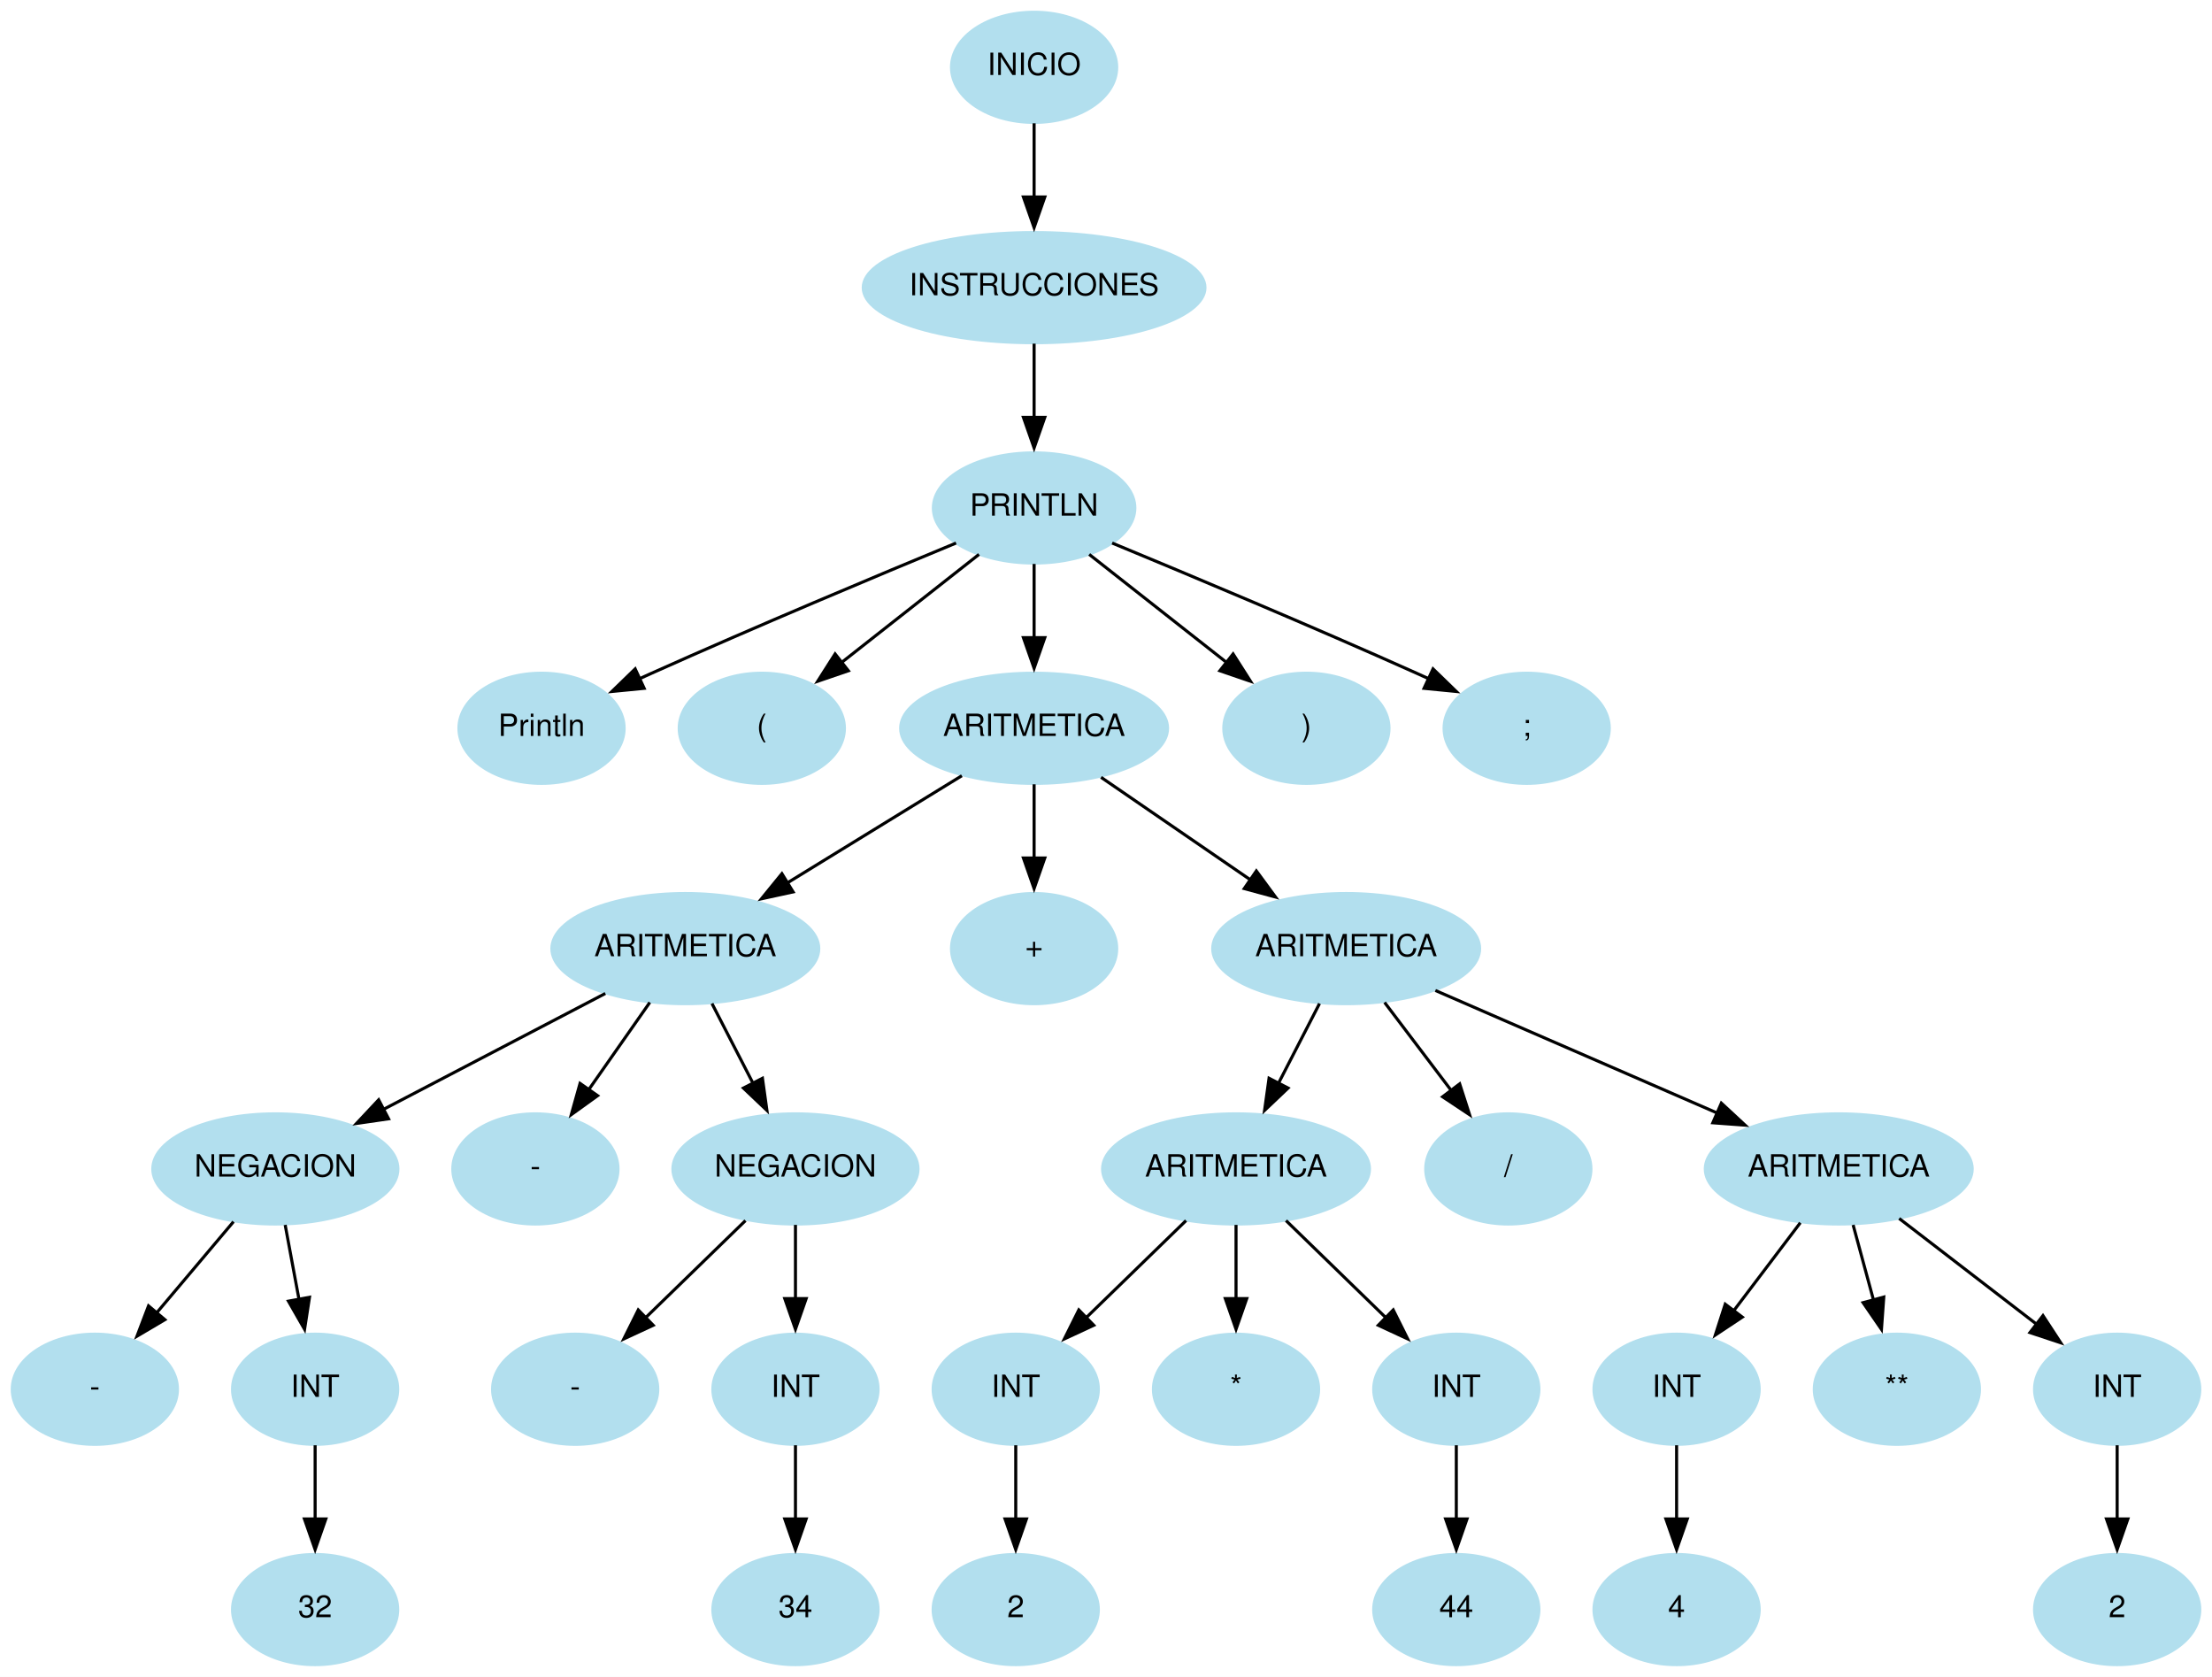
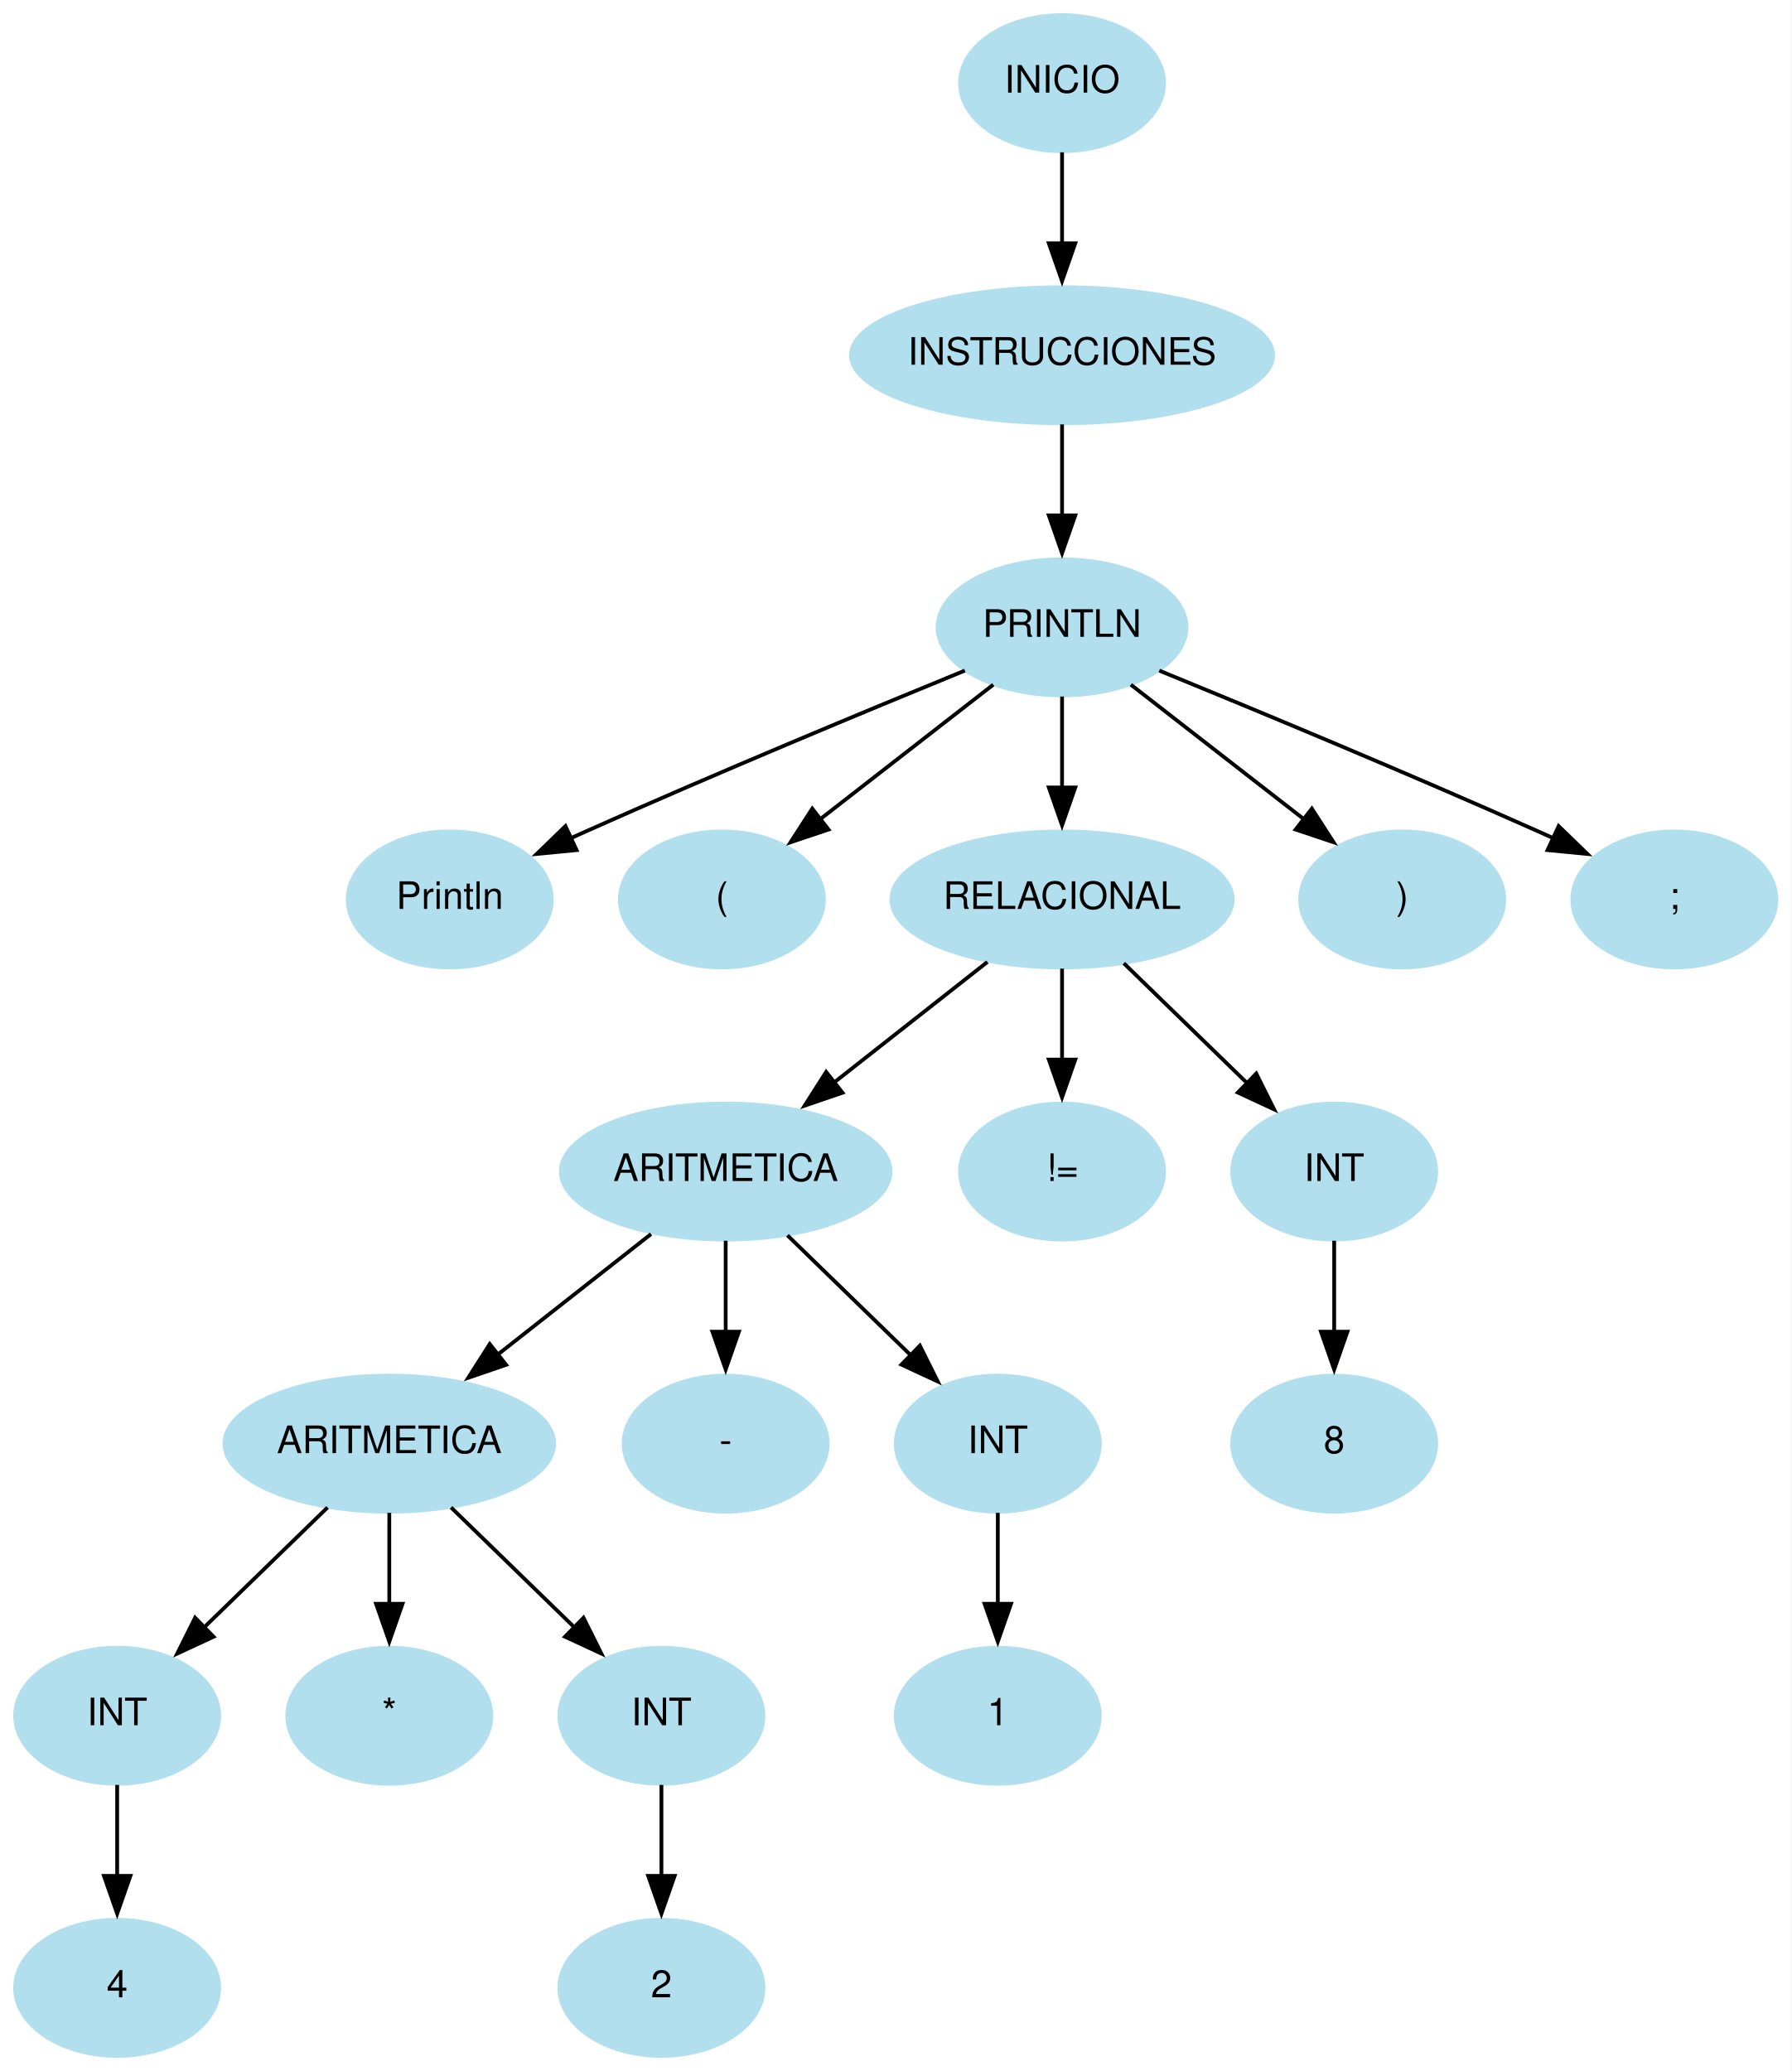
- <svg xmlns="http://www.w3.org/2000/svg" width="723pt" height="548pt" viewBox="0.00 0.00 723.00 548.00">
+ <svg xmlns="http://www.w3.org/2000/svg" width="474pt" height="548pt" viewBox="0.00 0.00 474.00 548.00">
  <g id="graph0" class="graph" transform="scale(1 1) rotate(0) translate(4 544)">
-     <polygon fill="white" stroke="none" points="-4,4 -4,-544 719,-544 719,4 -4,4" />
+     <polygon fill="white" stroke="none" points="-4,4 -4,-544 470,-544 470,4 -4,4" />
    <g id="node1" class="node">
-       <ellipse fill="#b2dfee" stroke="#b2dfee" cx="334" cy="-522" rx="27" ry="18" />
-       <text text-anchor="middle" x="334" y="-519.5" font-family="Helvetica,sans-Serif" font-size="10.00">INICIO</text>
+       <ellipse fill="#b2dfee" stroke="#b2dfee" cx="277" cy="-522" rx="27" ry="18" />
+       <text text-anchor="middle" x="277" y="-519.5" font-family="Helvetica,sans-Serif" font-size="10.00">INICIO</text>
    </g>
    <g id="node2" class="node">
-       <ellipse fill="#b2dfee" stroke="#b2dfee" cx="334" cy="-450" rx="55.85" ry="18" />
-       <text text-anchor="middle" x="334" y="-447.5" font-family="Helvetica,sans-Serif" font-size="10.00">INSTRUCCIONES</text>
+       <ellipse fill="#b2dfee" stroke="#b2dfee" cx="277" cy="-450" rx="55.85" ry="18" />
+       <text text-anchor="middle" x="277" y="-447.5" font-family="Helvetica,sans-Serif" font-size="10.00">INSTRUCCIONES</text>
    </g>
    <g id="edge1" class="edge">
-       <path fill="none" stroke="black" d="M334,-503.7C334,-496.41 334,-487.73 334,-479.54" />
-       <polygon fill="black" stroke="black" points="337.5,-479.62 334,-469.62 330.5,-479.62 337.5,-479.62" />
+       <path fill="none" stroke="black" d="M277,-503.7C277,-496.41 277,-487.73 277,-479.54" />
+       <polygon fill="black" stroke="black" points="280.5,-479.62 277,-469.62 273.5,-479.62 280.5,-479.62" />
    </g>
    <g id="node3" class="node">
-       <ellipse fill="#b2dfee" stroke="#b2dfee" cx="334" cy="-378" rx="32.93" ry="18" />
-       <text text-anchor="middle" x="334" y="-375.5" font-family="Helvetica,sans-Serif" font-size="10.00">PRINTLN</text>
+       <ellipse fill="#b2dfee" stroke="#b2dfee" cx="277" cy="-378" rx="32.93" ry="18" />
+       <text text-anchor="middle" x="277" y="-375.5" font-family="Helvetica,sans-Serif" font-size="10.00">PRINTLN</text>
    </g>
    <g id="edge2" class="edge">
-       <path fill="none" stroke="black" d="M334,-431.7C334,-424.41 334,-415.73 334,-407.54" />
-       <polygon fill="black" stroke="black" points="337.5,-407.62 334,-397.62 330.5,-407.62 337.5,-407.62" />
+       <path fill="none" stroke="black" d="M277,-431.7C277,-424.41 277,-415.73 277,-407.54" />
+       <polygon fill="black" stroke="black" points="280.5,-407.62 277,-397.62 273.5,-407.62 280.5,-407.62" />
    </g>
    <g id="node4" class="node">
-       <ellipse fill="#b2dfee" stroke="#b2dfee" cx="173" cy="-306" rx="27" ry="18" />
-       <text text-anchor="middle" x="173" y="-303.5" font-family="Helvetica,sans-Serif" font-size="10.00">Println</text>
+       <ellipse fill="#b2dfee" stroke="#b2dfee" cx="115" cy="-306" rx="27" ry="18" />
+       <text text-anchor="middle" x="115" y="-303.5" font-family="Helvetica,sans-Serif" font-size="10.00">Println</text>
    </g>
    <g id="edge3" class="edge">
-       <path fill="none" stroke="black" d="M308.49,-366.54C283.14,-356.05 243.2,-339.32 209,-324 207.69,-323.41 206.35,-322.81 205,-322.19" />
-       <polygon fill="black" stroke="black" points="206.55,-319.06 196.01,-318.03 203.61,-325.41 206.55,-319.06" />
+       <path fill="none" stroke="black" d="M251.28,-366.56C225.72,-356.1 185.46,-339.37 151,-324 149.69,-323.41 148.35,-322.81 147,-322.2" />
+       <polygon fill="black" stroke="black" points="148.55,-319.06 138.01,-318.04 145.61,-325.41 148.55,-319.06" />
    </g>
    <g id="node5" class="node">
-       <ellipse fill="#b2dfee" stroke="#b2dfee" cx="245" cy="-306" rx="27" ry="18" />
-       <text text-anchor="middle" x="245" y="-303.5" font-family="Helvetica,sans-Serif" font-size="10.00">(</text>
+       <ellipse fill="#b2dfee" stroke="#b2dfee" cx="187" cy="-306" rx="27" ry="18" />
+       <text text-anchor="middle" x="187" y="-303.5" font-family="Helvetica,sans-Serif" font-size="10.00">(</text>
    </g>
    <g id="edge4" class="edge">
-       <path fill="none" stroke="black" d="M315.99,-362.83C303.07,-352.68 285.48,-338.83 271.03,-327.47" />
-       <polygon fill="black" stroke="black" points="273.29,-324.8 263.27,-321.37 268.96,-330.3 273.29,-324.8" />
+       <path fill="none" stroke="black" d="M258.79,-362.83C245.64,-352.61 227.7,-338.66 213.04,-327.26" />
+       <polygon fill="black" stroke="black" points="215.21,-324.5 205.16,-321.13 210.91,-330.03 215.21,-324.5" />
    </g>
    <g id="node6" class="node">
-       <ellipse fill="#b2dfee" stroke="#b2dfee" cx="334" cy="-306" rx="43.62" ry="18" />
-       <text text-anchor="middle" x="334" y="-303.5" font-family="Helvetica,sans-Serif" font-size="10.00">ARITMETICA</text>
+       <ellipse fill="#b2dfee" stroke="#b2dfee" cx="277" cy="-306" rx="45.15" ry="18" />
+       <text text-anchor="middle" x="277" y="-303.5" font-family="Helvetica,sans-Serif" font-size="10.00">RELACIONAL</text>
    </g>
    <g id="edge5" class="edge">
-       <path fill="none" stroke="black" d="M334,-359.7C334,-352.41 334,-343.73 334,-335.54" />
-       <polygon fill="black" stroke="black" points="337.5,-335.62 334,-325.62 330.5,-335.62 337.5,-335.62" />
+       <path fill="none" stroke="black" d="M277,-359.7C277,-352.41 277,-343.73 277,-335.54" />
+       <polygon fill="black" stroke="black" points="280.5,-335.62 277,-325.62 273.5,-335.62 280.5,-335.62" />
    </g>
-     <g id="node32" class="node">
-       <ellipse fill="#b2dfee" stroke="#b2dfee" cx="423" cy="-306" rx="27" ry="18" />
-       <text text-anchor="middle" x="423" y="-303.5" font-family="Helvetica,sans-Serif" font-size="10.00">)</text>
+     <g id="node20" class="node">
+       <ellipse fill="#b2dfee" stroke="#b2dfee" cx="367" cy="-306" rx="27" ry="18" />
+       <text text-anchor="middle" x="367" y="-303.5" font-family="Helvetica,sans-Serif" font-size="10.00">)</text>
    </g>
-     <g id="edge31" class="edge">
-       <path fill="none" stroke="black" d="M352.01,-362.83C364.93,-352.68 382.52,-338.83 396.97,-327.47" />
-       <polygon fill="black" stroke="black" points="399.04,-330.3 404.73,-321.37 394.71,-324.8 399.04,-330.3" />
+     <g id="edge19" class="edge">
+       <path fill="none" stroke="black" d="M295.21,-362.83C308.36,-352.61 326.3,-338.66 340.96,-327.26" />
+       <polygon fill="black" stroke="black" points="343.09,-330.03 348.84,-321.13 338.79,-324.5 343.09,-330.03" />
    </g>
-     <g id="node33" class="node">
-       <ellipse fill="#b2dfee" stroke="#b2dfee" cx="495" cy="-306" rx="27" ry="18" />
-       <text text-anchor="middle" x="495" y="-303.5" font-family="Helvetica,sans-Serif" font-size="10.00">;</text>
+     <g id="node21" class="node">
+       <ellipse fill="#b2dfee" stroke="#b2dfee" cx="439" cy="-306" rx="27" ry="18" />
+       <text text-anchor="middle" x="439" y="-303.5" font-family="Helvetica,sans-Serif" font-size="10.00">;</text>
    </g>
-     <g id="edge32" class="edge">
-       <path fill="none" stroke="black" d="M359.51,-366.54C384.86,-356.05 424.8,-339.32 459,-324 460.31,-323.41 461.65,-322.81 463,-322.19" />
-       <polygon fill="black" stroke="black" points="464.39,-325.41 471.99,-318.03 461.45,-319.06 464.39,-325.41" />
+     <g id="edge20" class="edge">
+       <path fill="none" stroke="black" d="M302.72,-366.56C328.28,-356.1 368.54,-339.37 403,-324 404.31,-323.41 405.65,-322.81 407,-322.2" />
+       <polygon fill="black" stroke="black" points="408.39,-325.41 415.99,-318.04 405.45,-319.06 408.39,-325.41" />
    </g>
    <g id="node7" class="node">
-       <ellipse fill="#b2dfee" stroke="#b2dfee" cx="220" cy="-234" rx="43.62" ry="18" />
-       <text text-anchor="middle" x="220" y="-231.5" font-family="Helvetica,sans-Serif" font-size="10.00">ARITMETICA</text>
+       <ellipse fill="#b2dfee" stroke="#b2dfee" cx="188" cy="-234" rx="43.62" ry="18" />
+       <text text-anchor="middle" x="188" y="-231.5" font-family="Helvetica,sans-Serif" font-size="10.00">ARITMETICA</text>
    </g>
    <g id="edge6" class="edge">
-       <path fill="none" stroke="black" d="M310.38,-290.5C293.87,-280.36 271.6,-266.68 253.29,-255.44" />
-       <polygon fill="black" stroke="black" points="255.23,-252.53 244.88,-250.28 251.57,-258.49 255.23,-252.53" />
+       <path fill="none" stroke="black" d="M257.25,-289.46C245.26,-280.04 229.77,-267.85 216.48,-257.4" />
+       <polygon fill="black" stroke="black" points="218.91,-254.86 208.89,-251.43 214.58,-260.36 218.91,-254.86" />
    </g>
    <g id="node17" class="node">
-       <ellipse fill="#b2dfee" stroke="#b2dfee" cx="334" cy="-234" rx="27" ry="18" />
-       <text text-anchor="middle" x="334" y="-231.5" font-family="Helvetica,sans-Serif" font-size="10.00">+</text>
+       <ellipse fill="#b2dfee" stroke="#b2dfee" cx="277" cy="-234" rx="27" ry="18" />
+       <text text-anchor="middle" x="277" y="-231.5" font-family="Helvetica,sans-Serif" font-size="10.00">!=</text>
    </g>
    <g id="edge16" class="edge">
-       <path fill="none" stroke="black" d="M334,-287.7C334,-280.41 334,-271.73 334,-263.54" />
-       <polygon fill="black" stroke="black" points="337.5,-263.62 334,-253.62 330.5,-263.62 337.5,-263.62" />
+       <path fill="none" stroke="black" d="M277,-287.7C277,-280.41 277,-271.73 277,-263.54" />
+       <polygon fill="black" stroke="black" points="280.5,-263.62 277,-253.62 273.5,-263.62 280.5,-263.62" />
    </g>
    <g id="node18" class="node">
-       <ellipse fill="#b2dfee" stroke="#b2dfee" cx="436" cy="-234" rx="43.62" ry="18" />
-       <text text-anchor="middle" x="436" y="-231.5" font-family="Helvetica,sans-Serif" font-size="10.00">ARITMETICA</text>
+       <ellipse fill="#b2dfee" stroke="#b2dfee" cx="349" cy="-234" rx="27" ry="18" />
+       <text text-anchor="middle" x="349" y="-231.5" font-family="Helvetica,sans-Serif" font-size="10.00">INT</text>
    </g>
    <g id="edge17" class="edge">
-       <path fill="none" stroke="black" d="M355.88,-289.98C370.13,-280.2 388.95,-267.29 404.76,-256.44" />
-       <polygon fill="black" stroke="black" points="406.64,-259.39 412.91,-250.85 402.68,-253.62 406.64,-259.39" />
+       <path fill="none" stroke="black" d="M293.34,-289.12C303.03,-279.69 315.46,-267.61 326.12,-257.25" />
+       <polygon fill="black" stroke="black" points="328.38,-259.93 333.11,-250.45 323.5,-254.91 328.38,-259.93" />
    </g>
    <g id="node8" class="node">
-       <ellipse fill="#b2dfee" stroke="#b2dfee" cx="86" cy="-162" rx="40.06" ry="18" />
-       <text text-anchor="middle" x="86" y="-159.5" font-family="Helvetica,sans-Serif" font-size="10.00">NEGACION</text>
+       <ellipse fill="#b2dfee" stroke="#b2dfee" cx="99" cy="-162" rx="43.62" ry="18" />
+       <text text-anchor="middle" x="99" y="-159.5" font-family="Helvetica,sans-Serif" font-size="10.00">ARITMETICA</text>
    </g>
    <g id="edge7" class="edge">
-       <path fill="none" stroke="black" d="M193.85,-219.34C173.11,-208.5 143.92,-193.26 121.14,-181.36" />
-       <polygon fill="black" stroke="black" points="123.01,-178.38 112.52,-176.86 119.77,-184.59 123.01,-178.38" />
+       <path fill="none" stroke="black" d="M168.25,-217.46C156.26,-208.04 140.77,-195.85 127.48,-185.4" />
+       <polygon fill="black" stroke="black" points="129.91,-182.86 119.89,-179.43 125.58,-188.36 129.91,-182.86" />
    </g>
-     <g id="node12" class="node">
-       <ellipse fill="#b2dfee" stroke="#b2dfee" cx="171" cy="-162" rx="27" ry="18" />
-       <text text-anchor="middle" x="171" y="-159.5" font-family="Helvetica,sans-Serif" font-size="10.00">-</text>
+     <g id="node14" class="node">
+       <ellipse fill="#b2dfee" stroke="#b2dfee" cx="188" cy="-162" rx="27" ry="18" />
+       <text text-anchor="middle" x="188" y="-159.5" font-family="Helvetica,sans-Serif" font-size="10.00">-</text>
    </g>
-     <g id="edge11" class="edge">
-       <path fill="none" stroke="black" d="M208.39,-216.41C202.42,-207.89 195.03,-197.33 188.4,-187.86" />
-       <polygon fill="black" stroke="black" points="191.33,-185.94 182.73,-179.75 185.59,-189.95 191.33,-185.94" />
+     <g id="edge13" class="edge">
+       <path fill="none" stroke="black" d="M188,-215.7C188,-208.41 188,-199.73 188,-191.54" />
+       <polygon fill="black" stroke="black" points="191.5,-191.62 188,-181.62 184.5,-191.62 191.5,-191.62" />
    </g>
-     <g id="node13" class="node">
-       <ellipse fill="#b2dfee" stroke="#b2dfee" cx="256" cy="-162" rx="40.06" ry="18" />
-       <text text-anchor="middle" x="256" y="-159.5" font-family="Helvetica,sans-Serif" font-size="10.00">NEGACION</text>
+     <g id="node15" class="node">
+       <ellipse fill="#b2dfee" stroke="#b2dfee" cx="260" cy="-162" rx="27" ry="18" />
+       <text text-anchor="middle" x="260" y="-159.5" font-family="Helvetica,sans-Serif" font-size="10.00">INT</text>
    </g>
-     <g id="edge12" class="edge">
-       <path fill="none" stroke="black" d="M228.71,-216.05C232.74,-208.23 237.62,-198.75 242.13,-189.98" />
-       <polygon fill="black" stroke="black" points="245.21,-191.63 246.67,-181.13 238.99,-188.43 245.21,-191.63" />
+     <g id="edge14" class="edge">
+       <path fill="none" stroke="black" d="M204.34,-217.12C214.03,-207.69 226.46,-195.61 237.12,-185.25" />
+       <polygon fill="black" stroke="black" points="239.38,-187.93 244.11,-178.45 234.5,-182.91 239.38,-187.93" />
    </g>
    <g id="node9" class="node">
      <ellipse fill="#b2dfee" stroke="#b2dfee" cx="27" cy="-90" rx="27" ry="18" />
-       <text text-anchor="middle" x="27" y="-87.5" font-family="Helvetica,sans-Serif" font-size="10.00">-</text>
+       <text text-anchor="middle" x="27" y="-87.5" font-family="Helvetica,sans-Serif" font-size="10.00">INT</text>
    </g>
    <g id="edge8" class="edge">
-       <path fill="none" stroke="black" d="M72.32,-144.76C64.81,-135.86 55.36,-124.65 47.04,-114.78" />
-       <polygon fill="black" stroke="black" points="49.9,-112.74 40.78,-107.35 44.55,-117.25 49.9,-112.74" />
+       <path fill="none" stroke="black" d="M82.66,-145.12C72.97,-135.69 60.54,-123.61 49.88,-113.25" />
+       <polygon fill="black" stroke="black" points="52.5,-110.91 42.89,-106.45 47.62,-115.93 52.5,-110.91" />
+     </g>
+     <g id="node11" class="node">
+       <ellipse fill="#b2dfee" stroke="#b2dfee" cx="99" cy="-90" rx="27" ry="18" />
+       <text text-anchor="middle" x="99" y="-87.5" font-family="Helvetica,sans-Serif" font-size="10.00">*</text>
+     </g>
+     <g id="edge10" class="edge">
+       <path fill="none" stroke="black" d="M99,-143.7C99,-136.41 99,-127.73 99,-119.54" />
+       <polygon fill="black" stroke="black" points="102.5,-119.62 99,-109.62 95.5,-119.62 102.5,-119.62" />
+     </g>
+     <g id="node12" class="node">
+       <ellipse fill="#b2dfee" stroke="#b2dfee" cx="171" cy="-90" rx="27" ry="18" />
+       <text text-anchor="middle" x="171" y="-87.5" font-family="Helvetica,sans-Serif" font-size="10.00">INT</text>
+     </g>
+     <g id="edge11" class="edge">
+       <path fill="none" stroke="black" d="M115.34,-145.12C125.03,-135.69 137.46,-123.61 148.12,-113.25" />
+       <polygon fill="black" stroke="black" points="150.38,-115.93 155.11,-106.45 145.5,-110.91 150.38,-115.93" />
    </g>
    <g id="node10" class="node">
-       <ellipse fill="#b2dfee" stroke="#b2dfee" cx="99" cy="-90" rx="27" ry="18" />
-       <text text-anchor="middle" x="99" y="-87.5" font-family="Helvetica,sans-Serif" font-size="10.00">INT</text>
+       <ellipse fill="#b2dfee" stroke="#b2dfee" cx="27" cy="-18" rx="27" ry="18" />
+       <text text-anchor="middle" x="27" y="-15.5" font-family="Helvetica,sans-Serif" font-size="10.00">4</text>
    </g>
    <g id="edge9" class="edge">
-       <path fill="none" stroke="black" d="M89.21,-143.7C90.58,-136.32 92.22,-127.52 93.75,-119.25" />
-       <polygon fill="black" stroke="black" points="97.16,-120.06 95.55,-109.59 90.28,-118.79 97.16,-120.06" />
+       <path fill="none" stroke="black" d="M27,-71.7C27,-64.41 27,-55.73 27,-47.54" />
+       <polygon fill="black" stroke="black" points="30.5,-47.62 27,-37.62 23.5,-47.62 30.5,-47.62" />
    </g>
-     <g id="node11" class="node">
-       <ellipse fill="#b2dfee" stroke="#b2dfee" cx="99" cy="-18" rx="27" ry="18" />
-       <text text-anchor="middle" x="99" y="-15.5" font-family="Helvetica,sans-Serif" font-size="10.00">32</text>
+     <g id="node13" class="node">
+       <ellipse fill="#b2dfee" stroke="#b2dfee" cx="171" cy="-18" rx="27" ry="18" />
+       <text text-anchor="middle" x="171" y="-15.5" font-family="Helvetica,sans-Serif" font-size="10.00">2</text>
    </g>
-     <g id="edge10" class="edge">
-       <path fill="none" stroke="black" d="M99,-71.7C99,-64.41 99,-55.73 99,-47.54" />
-       <polygon fill="black" stroke="black" points="102.5,-47.62 99,-37.62 95.5,-47.62 102.5,-47.62" />
-     </g>
-     <g id="node14" class="node">
-       <ellipse fill="#b2dfee" stroke="#b2dfee" cx="184" cy="-90" rx="27" ry="18" />
-       <text text-anchor="middle" x="184" y="-87.5" font-family="Helvetica,sans-Serif" font-size="10.00">-</text>
-     </g>
-     <g id="edge13" class="edge">
-       <path fill="none" stroke="black" d="M239.66,-145.12C229.97,-135.69 217.54,-123.61 206.88,-113.25" />
-       <polygon fill="black" stroke="black" points="209.5,-110.91 199.89,-106.45 204.62,-115.93 209.5,-110.91" />
-     </g>
-     <g id="node15" class="node">
-       <ellipse fill="#b2dfee" stroke="#b2dfee" cx="256" cy="-90" rx="27" ry="18" />
-       <text text-anchor="middle" x="256" y="-87.5" font-family="Helvetica,sans-Serif" font-size="10.00">INT</text>
-     </g>
-     <g id="edge14" class="edge">
-       <path fill="none" stroke="black" d="M256,-143.7C256,-136.41 256,-127.73 256,-119.54" />
-       <polygon fill="black" stroke="black" points="259.5,-119.62 256,-109.62 252.5,-119.62 259.5,-119.62" />
+     <g id="edge12" class="edge">
+       <path fill="none" stroke="black" d="M171,-71.7C171,-64.41 171,-55.73 171,-47.54" />
+       <polygon fill="black" stroke="black" points="174.5,-47.62 171,-37.62 167.5,-47.62 174.5,-47.62" />
    </g>
    <g id="node16" class="node">
-       <ellipse fill="#b2dfee" stroke="#b2dfee" cx="256" cy="-18" rx="27" ry="18" />
-       <text text-anchor="middle" x="256" y="-15.5" font-family="Helvetica,sans-Serif" font-size="10.00">34</text>
+       <ellipse fill="#b2dfee" stroke="#b2dfee" cx="260" cy="-90" rx="27" ry="18" />
+       <text text-anchor="middle" x="260" y="-87.5" font-family="Helvetica,sans-Serif" font-size="10.00">1</text>
    </g>
    <g id="edge15" class="edge">
-       <path fill="none" stroke="black" d="M256,-71.7C256,-64.41 256,-55.73 256,-47.54" />
-       <polygon fill="black" stroke="black" points="259.5,-47.62 256,-37.62 252.5,-47.62 259.5,-47.62" />
+       <path fill="none" stroke="black" d="M260,-143.7C260,-136.41 260,-127.73 260,-119.54" />
+       <polygon fill="black" stroke="black" points="263.5,-119.62 260,-109.62 256.5,-119.62 263.5,-119.62" />
    </g>
    <g id="node19" class="node">
-       <ellipse fill="#b2dfee" stroke="#b2dfee" cx="400" cy="-162" rx="43.62" ry="18" />
-       <text text-anchor="middle" x="400" y="-159.5" font-family="Helvetica,sans-Serif" font-size="10.00">ARITMETICA</text>
+       <ellipse fill="#b2dfee" stroke="#b2dfee" cx="349" cy="-162" rx="27" ry="18" />
+       <text text-anchor="middle" x="349" y="-159.5" font-family="Helvetica,sans-Serif" font-size="10.00">8</text>
    </g>
    <g id="edge18" class="edge">
-       <path fill="none" stroke="black" d="M427.29,-216.05C423.26,-208.23 418.38,-198.75 413.87,-189.98" />
-       <polygon fill="black" stroke="black" points="417.01,-188.43 409.33,-181.13 410.79,-191.63 417.01,-188.43" />
-     </g>
-     <g id="node25" class="node">
-       <ellipse fill="#b2dfee" stroke="#b2dfee" cx="489" cy="-162" rx="27" ry="18" />
-       <text text-anchor="middle" x="489" y="-159.5" font-family="Helvetica,sans-Serif" font-size="10.00">/</text>
-     </g>
-     <g id="edge24" class="edge">
-       <path fill="none" stroke="black" d="M448.56,-216.41C455.08,-207.8 463.17,-197.11 470.4,-187.56" />
-       <polygon fill="black" stroke="black" points="473.1,-189.8 476.34,-179.72 467.52,-185.58 473.1,-189.8" />
-     </g>
-     <g id="node26" class="node">
-       <ellipse fill="#b2dfee" stroke="#b2dfee" cx="597" cy="-162" rx="43.62" ry="18" />
-       <text text-anchor="middle" x="597" y="-159.5" font-family="Helvetica,sans-Serif" font-size="10.00">ARITMETICA</text>
-     </g>
-     <g id="edge25" class="edge">
-       <path fill="none" stroke="black" d="M465.16,-220.32C490.95,-209.11 528.81,-192.65 557.35,-180.24" />
-       <polygon fill="black" stroke="black" points="558.63,-183.5 566.4,-176.3 555.84,-177.08 558.63,-183.5" />
-     </g>
-     <g id="node20" class="node">
-       <ellipse fill="#b2dfee" stroke="#b2dfee" cx="328" cy="-90" rx="27" ry="18" />
-       <text text-anchor="middle" x="328" y="-87.5" font-family="Helvetica,sans-Serif" font-size="10.00">INT</text>
-     </g>
-     <g id="edge19" class="edge">
-       <path fill="none" stroke="black" d="M383.66,-145.12C373.97,-135.69 361.54,-123.61 350.88,-113.25" />
-       <polygon fill="black" stroke="black" points="353.5,-110.91 343.89,-106.45 348.62,-115.93 353.5,-110.91" />
-     </g>
-     <g id="node22" class="node">
-       <ellipse fill="#b2dfee" stroke="#b2dfee" cx="400" cy="-90" rx="27" ry="18" />
-       <text text-anchor="middle" x="400" y="-87.5" font-family="Helvetica,sans-Serif" font-size="10.00">*</text>
-     </g>
-     <g id="edge21" class="edge">
-       <path fill="none" stroke="black" d="M400,-143.7C400,-136.41 400,-127.73 400,-119.54" />
-       <polygon fill="black" stroke="black" points="403.5,-119.62 400,-109.62 396.5,-119.62 403.5,-119.62" />
-     </g>
-     <g id="node23" class="node">
-       <ellipse fill="#b2dfee" stroke="#b2dfee" cx="472" cy="-90" rx="27" ry="18" />
-       <text text-anchor="middle" x="472" y="-87.5" font-family="Helvetica,sans-Serif" font-size="10.00">INT</text>
-     </g>
-     <g id="edge22" class="edge">
-       <path fill="none" stroke="black" d="M416.34,-145.12C426.03,-135.69 438.46,-123.61 449.12,-113.25" />
-       <polygon fill="black" stroke="black" points="451.38,-115.93 456.11,-106.45 446.5,-110.91 451.38,-115.93" />
-     </g>
-     <g id="node21" class="node">
-       <ellipse fill="#b2dfee" stroke="#b2dfee" cx="328" cy="-18" rx="27" ry="18" />
-       <text text-anchor="middle" x="328" y="-15.5" font-family="Helvetica,sans-Serif" font-size="10.00">2</text>
-     </g>
-     <g id="edge20" class="edge">
-       <path fill="none" stroke="black" d="M328,-71.7C328,-64.41 328,-55.73 328,-47.54" />
-       <polygon fill="black" stroke="black" points="331.5,-47.62 328,-37.62 324.5,-47.62 331.5,-47.62" />
-     </g>
-     <g id="node24" class="node">
-       <ellipse fill="#b2dfee" stroke="#b2dfee" cx="472" cy="-18" rx="27" ry="18" />
-       <text text-anchor="middle" x="472" y="-15.5" font-family="Helvetica,sans-Serif" font-size="10.00">44</text>
-     </g>
-     <g id="edge23" class="edge">
-       <path fill="none" stroke="black" d="M472,-71.7C472,-64.41 472,-55.73 472,-47.54" />
-       <polygon fill="black" stroke="black" points="475.5,-47.62 472,-37.62 468.5,-47.62 475.5,-47.62" />
-     </g>
-     <g id="node27" class="node">
-       <ellipse fill="#b2dfee" stroke="#b2dfee" cx="544" cy="-90" rx="27" ry="18" />
-       <text text-anchor="middle" x="544" y="-87.5" font-family="Helvetica,sans-Serif" font-size="10.00">INT</text>
-     </g>
-     <g id="edge26" class="edge">
-       <path fill="none" stroke="black" d="M584.44,-144.41C577.92,-135.8 569.83,-125.11 562.6,-115.56" />
-       <polygon fill="black" stroke="black" points="565.48,-113.58 556.66,-107.72 559.9,-117.8 565.48,-113.58" />
-     </g>
-     <g id="node29" class="node">
-       <ellipse fill="#b2dfee" stroke="#b2dfee" cx="616" cy="-90" rx="27" ry="18" />
-       <text text-anchor="middle" x="616" y="-87.5" font-family="Helvetica,sans-Serif" font-size="10.00">**</text>
-     </g>
-     <g id="edge28" class="edge">
-       <path fill="none" stroke="black" d="M601.7,-143.7C603.72,-136.24 606.14,-127.32 608.41,-118.97" />
-       <polygon fill="black" stroke="black" points="611.72,-120.13 610.96,-109.57 604.96,-118.3 611.72,-120.13" />
-     </g>
-     <g id="node30" class="node">
-       <ellipse fill="#b2dfee" stroke="#b2dfee" cx="688" cy="-90" rx="27" ry="18" />
-       <text text-anchor="middle" x="688" y="-87.5" font-family="Helvetica,sans-Serif" font-size="10.00">INT</text>
-     </g>
-     <g id="edge29" class="edge">
-       <path fill="none" stroke="black" d="M616.75,-145.81C629.95,-135.65 647.48,-122.17 661.84,-111.12" />
-       <polygon fill="black" stroke="black" points="663.75,-114.07 669.55,-105.19 659.49,-108.52 663.75,-114.07" />
-     </g>
-     <g id="node28" class="node">
-       <ellipse fill="#b2dfee" stroke="#b2dfee" cx="544" cy="-18" rx="27" ry="18" />
-       <text text-anchor="middle" x="544" y="-15.5" font-family="Helvetica,sans-Serif" font-size="10.00">4</text>
-     </g>
-     <g id="edge27" class="edge">
-       <path fill="none" stroke="black" d="M544,-71.7C544,-64.41 544,-55.73 544,-47.54" />
-       <polygon fill="black" stroke="black" points="547.5,-47.62 544,-37.62 540.5,-47.62 547.5,-47.62" />
-     </g>
-     <g id="node31" class="node">
-       <ellipse fill="#b2dfee" stroke="#b2dfee" cx="688" cy="-18" rx="27" ry="18" />
-       <text text-anchor="middle" x="688" y="-15.5" font-family="Helvetica,sans-Serif" font-size="10.00">2</text>
-     </g>
-     <g id="edge30" class="edge">
-       <path fill="none" stroke="black" d="M688,-71.7C688,-64.41 688,-55.73 688,-47.54" />
-       <polygon fill="black" stroke="black" points="691.5,-47.62 688,-37.62 684.5,-47.62 691.5,-47.62" />
+       <path fill="none" stroke="black" d="M349,-215.7C349,-208.41 349,-199.73 349,-191.54" />
+       <polygon fill="black" stroke="black" points="352.5,-191.62 349,-181.62 345.5,-191.62 352.5,-191.62" />
    </g>
  </g>
</svg>
